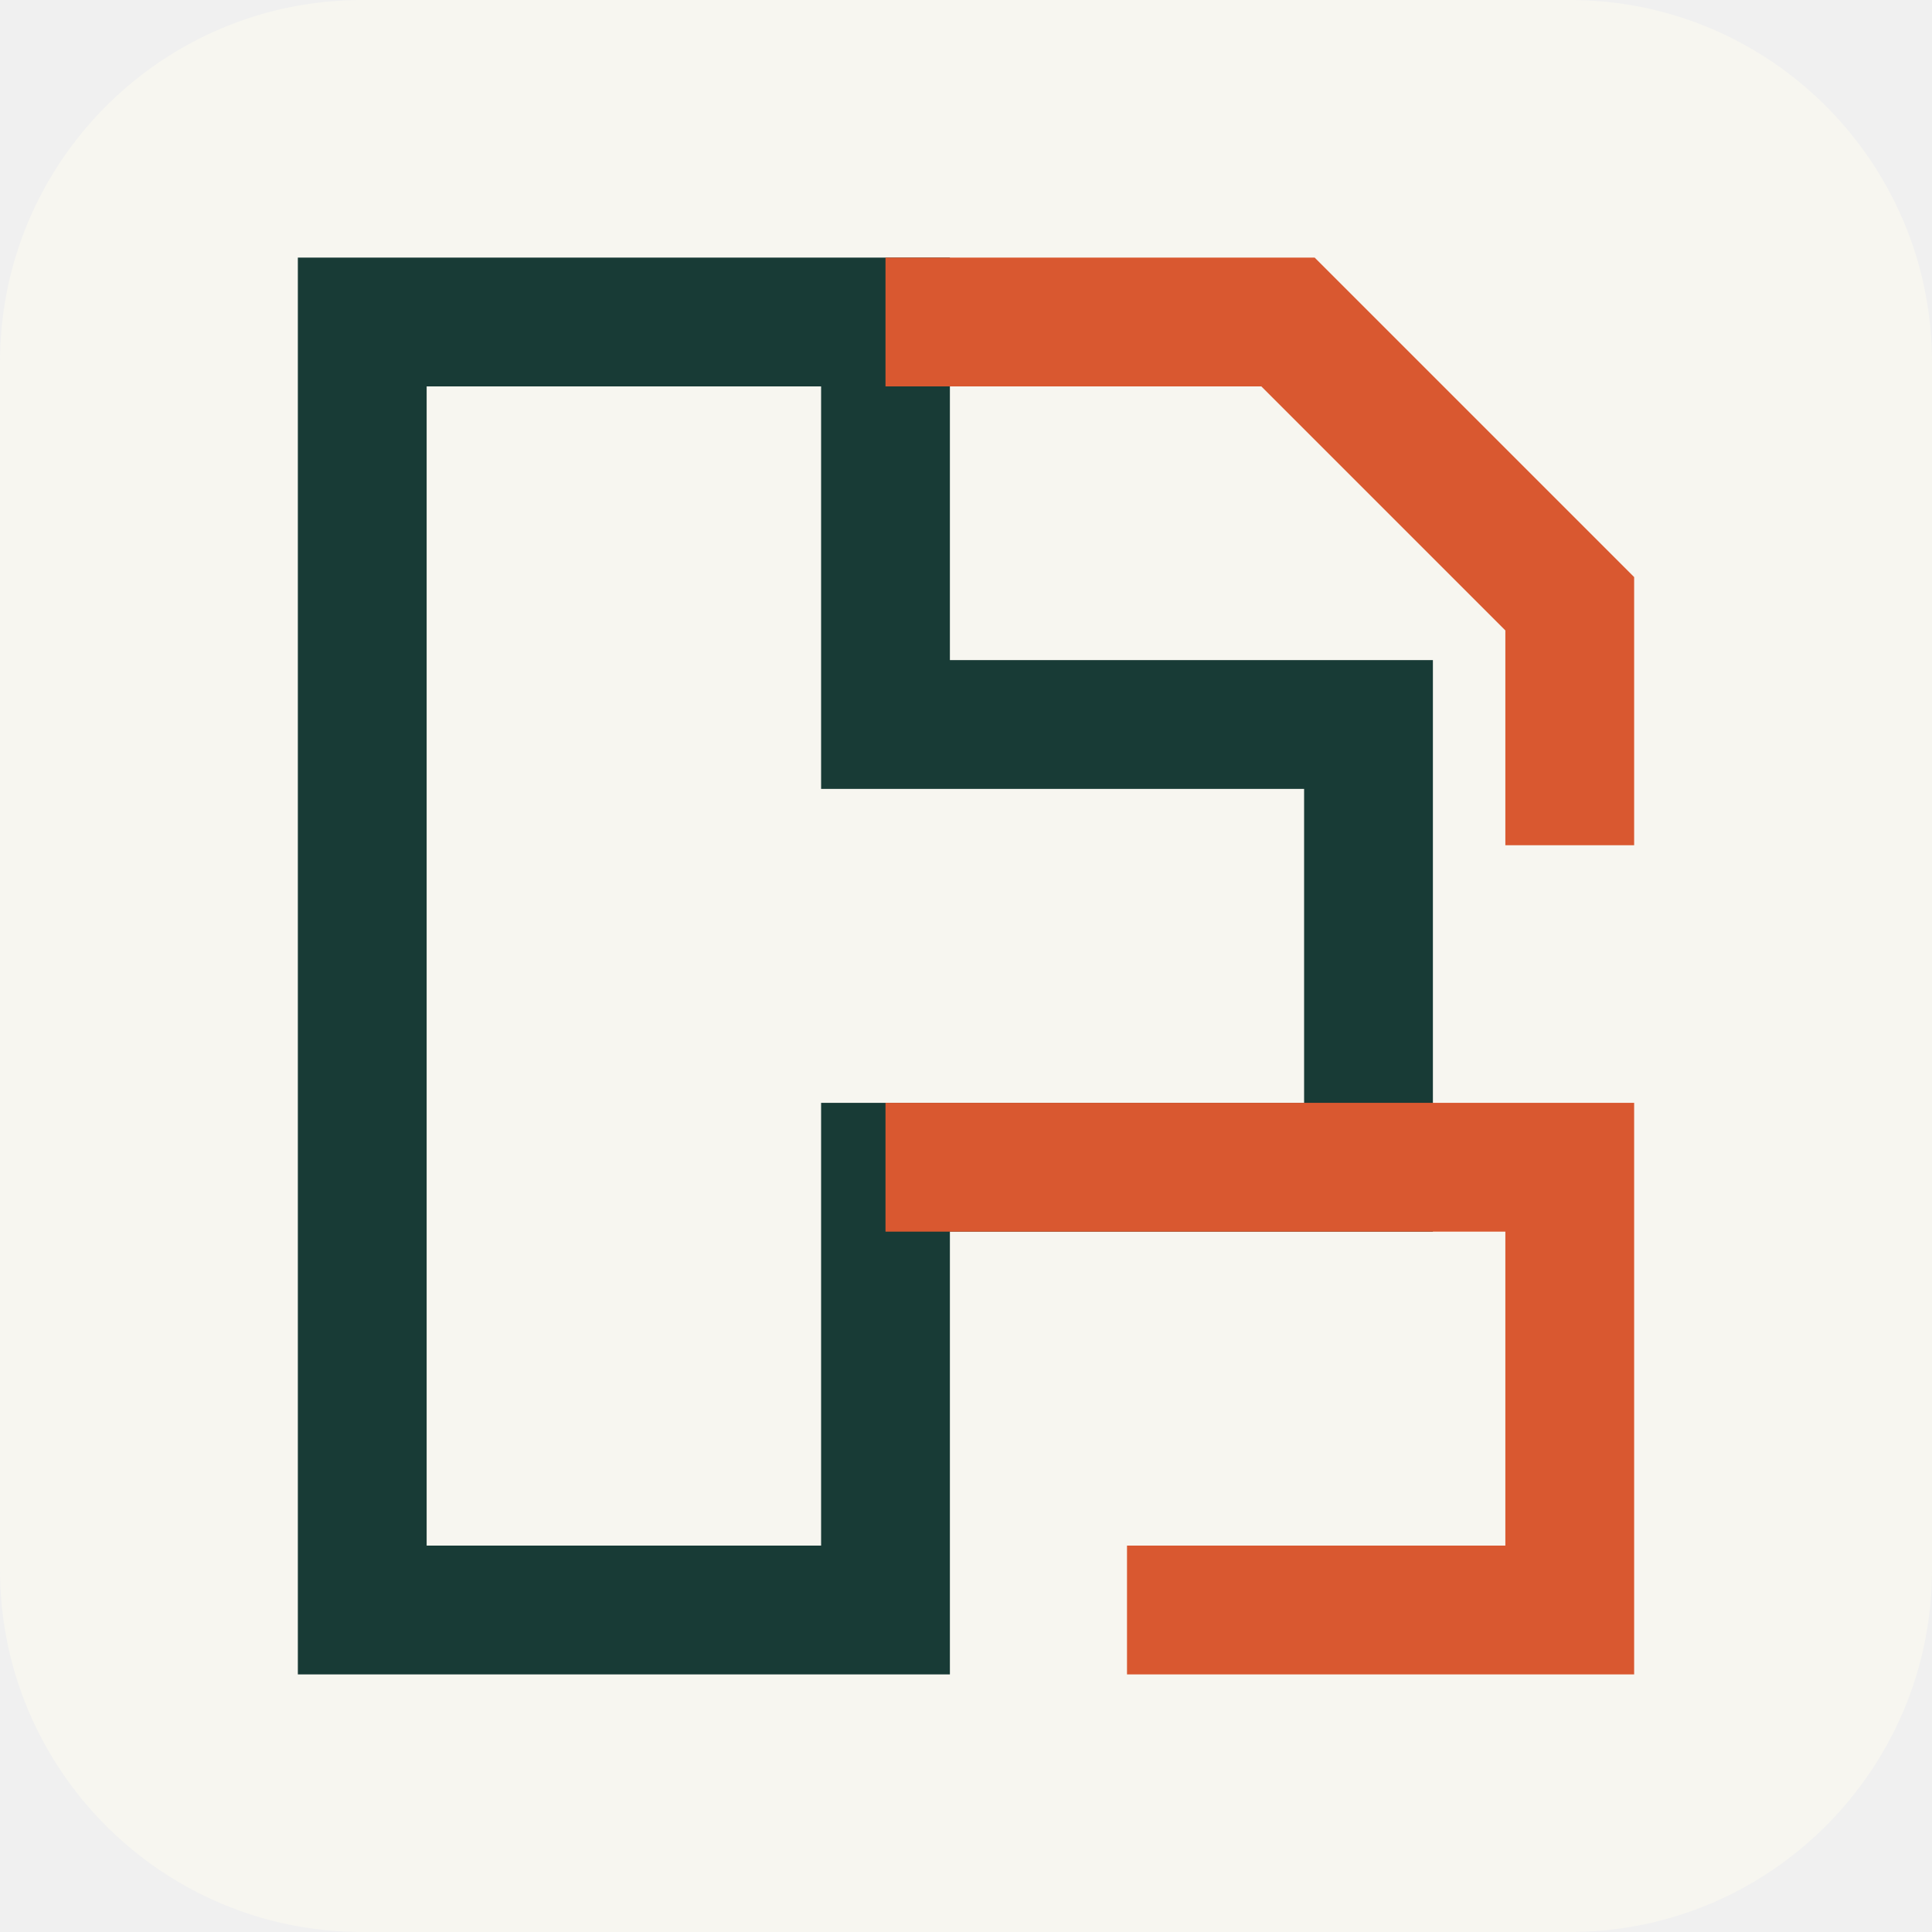
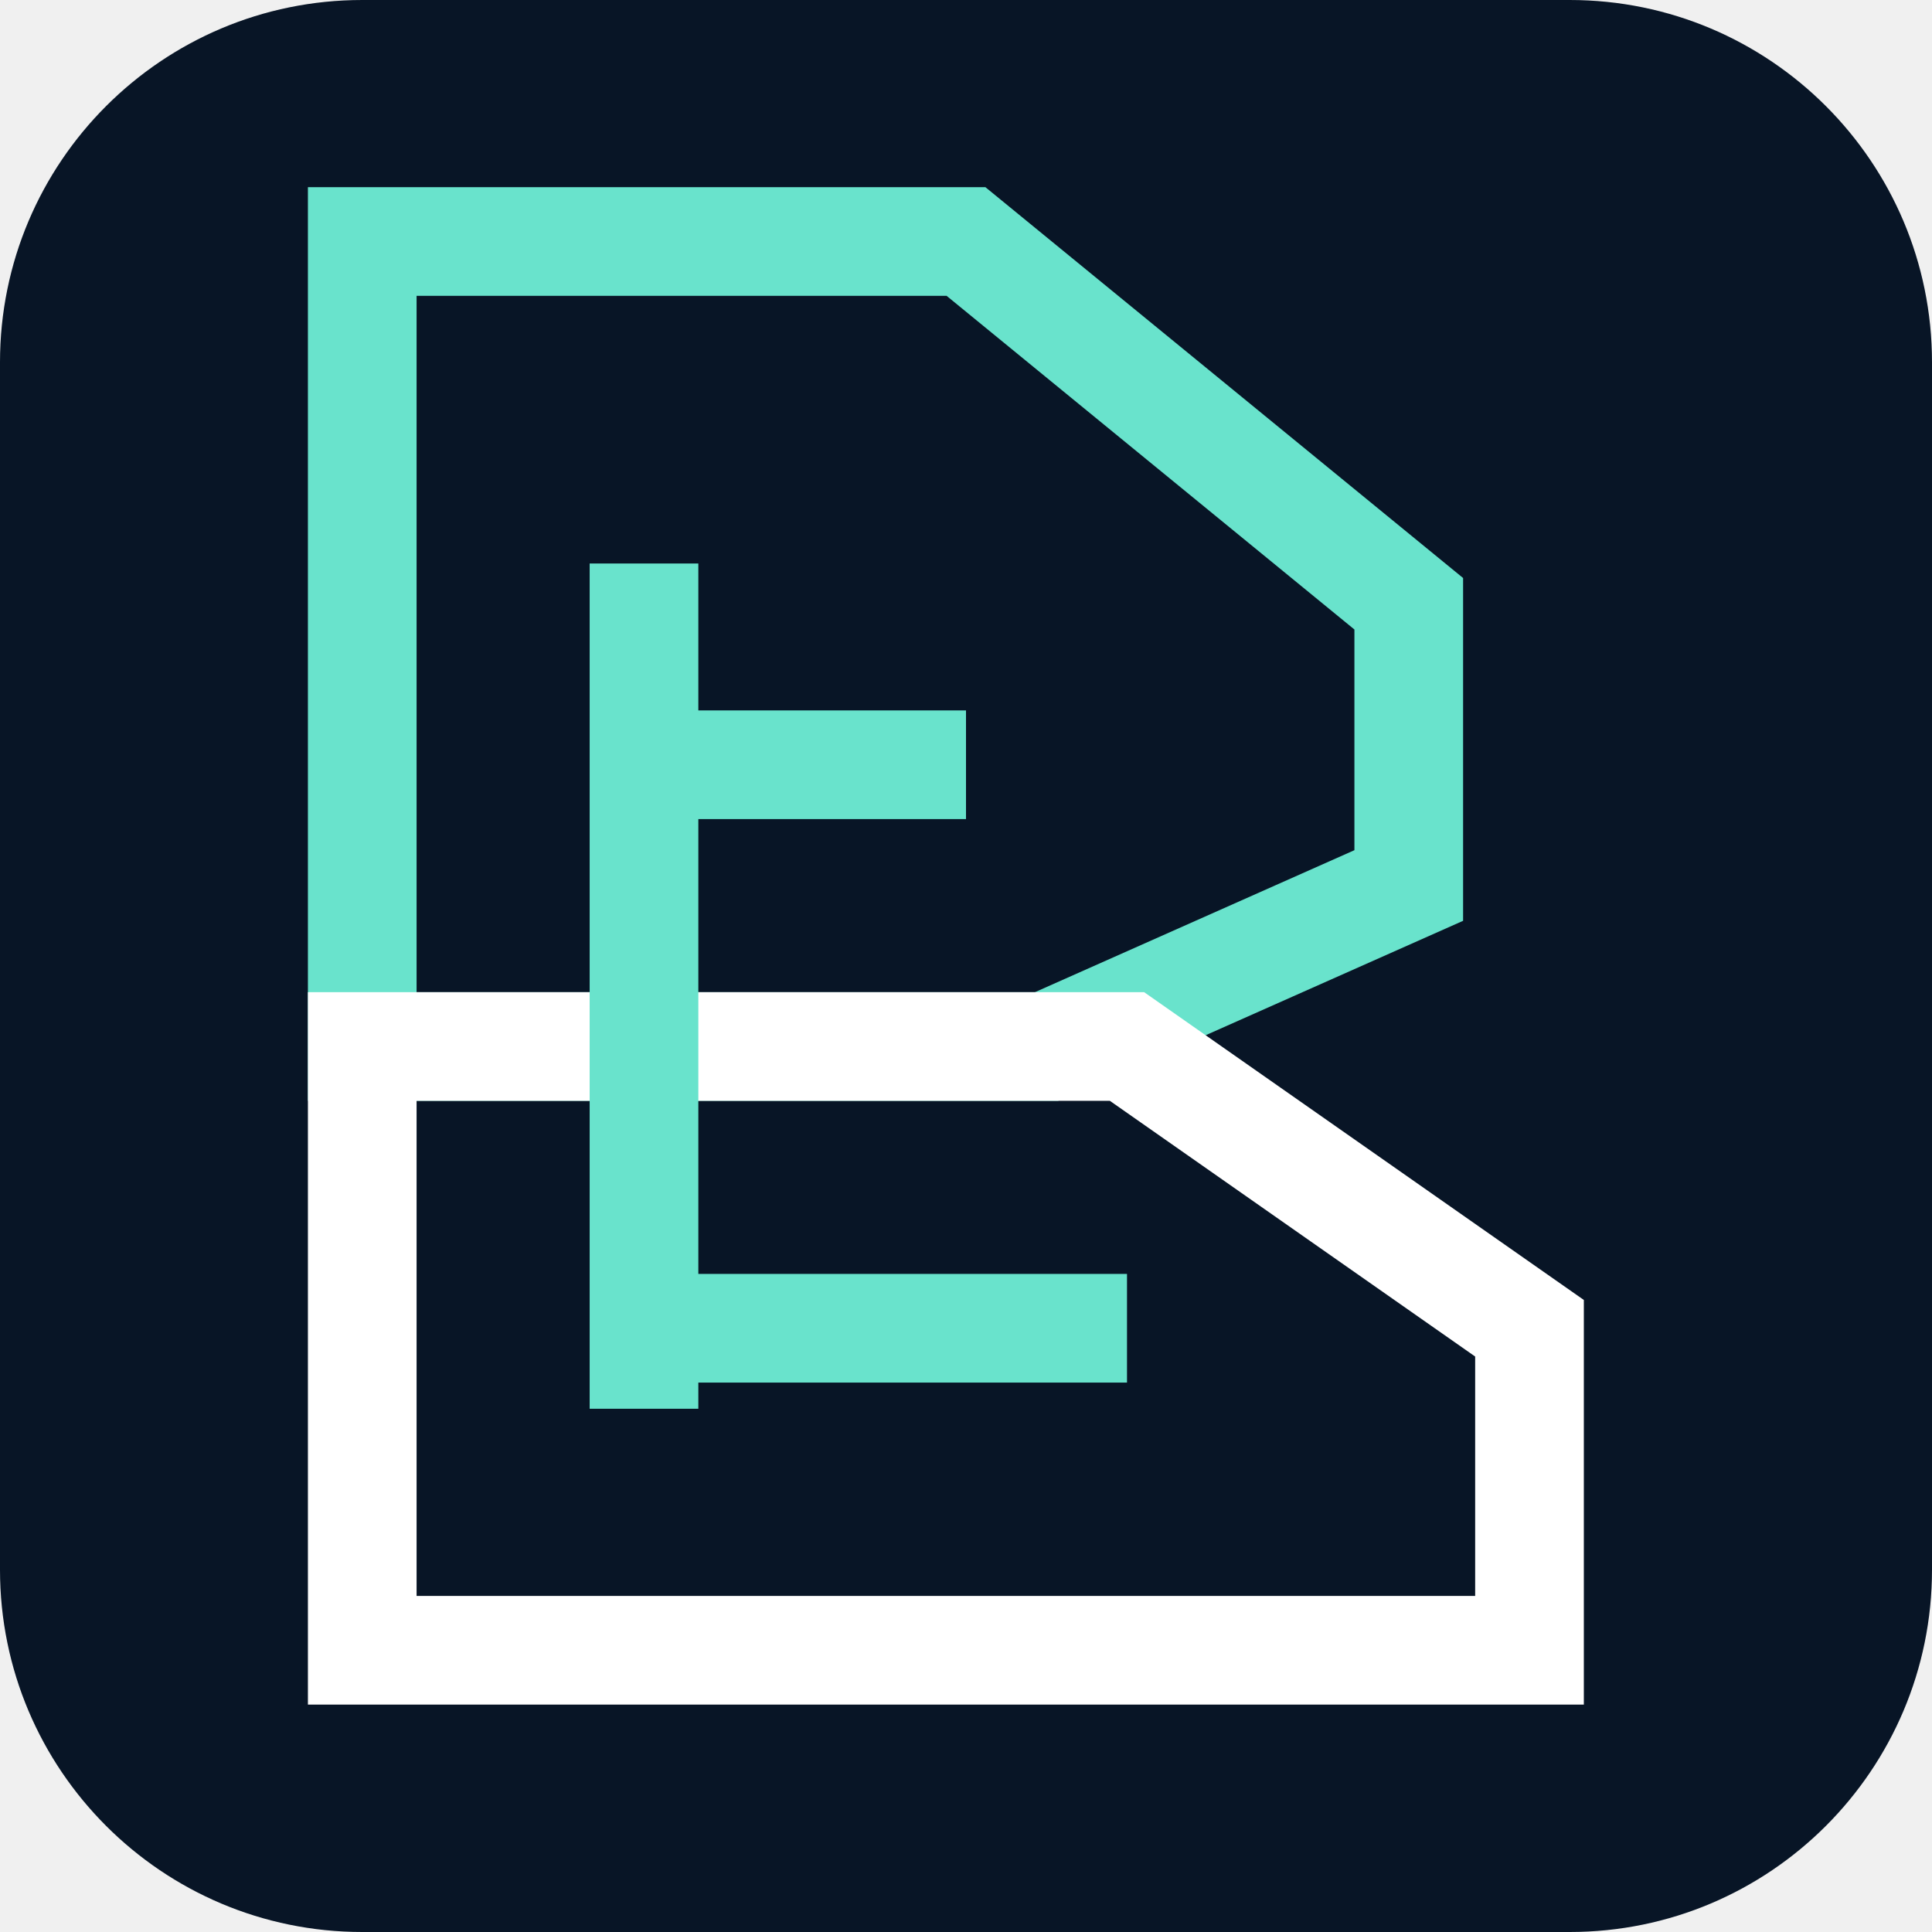
<svg xmlns="http://www.w3.org/2000/svg" viewBox="0 0 48 48">
-   <rect width="48" height="48" rx="9" fill="#f7f6f0" />
-   <g transform="translate(4 4)" fill="none" stroke-width="3.2">
-     <path d="M5 4H18V14H30V25H18V36H5V4Z" stroke="#183b36" />
-     <path d="M18 4H28L35 11V17M18 25H35V36H24" stroke="#d95830" />
+   <rect width="48" height="48" rx="9" fill="#081526" />
+   <g transform="translate(4 2)" fill="none" stroke-width="2.7">
+     <path d="M5 4H20L31 13V20L22 24H5V4Z" stroke="#69e3cc" />
+     <path d="M5 24H24L34 31V39H5V24Z" stroke="white" />
+     <path d="M12 12V33M12 17H20M12 31H24" stroke="#69e3cc" />
  </g>
</svg>
